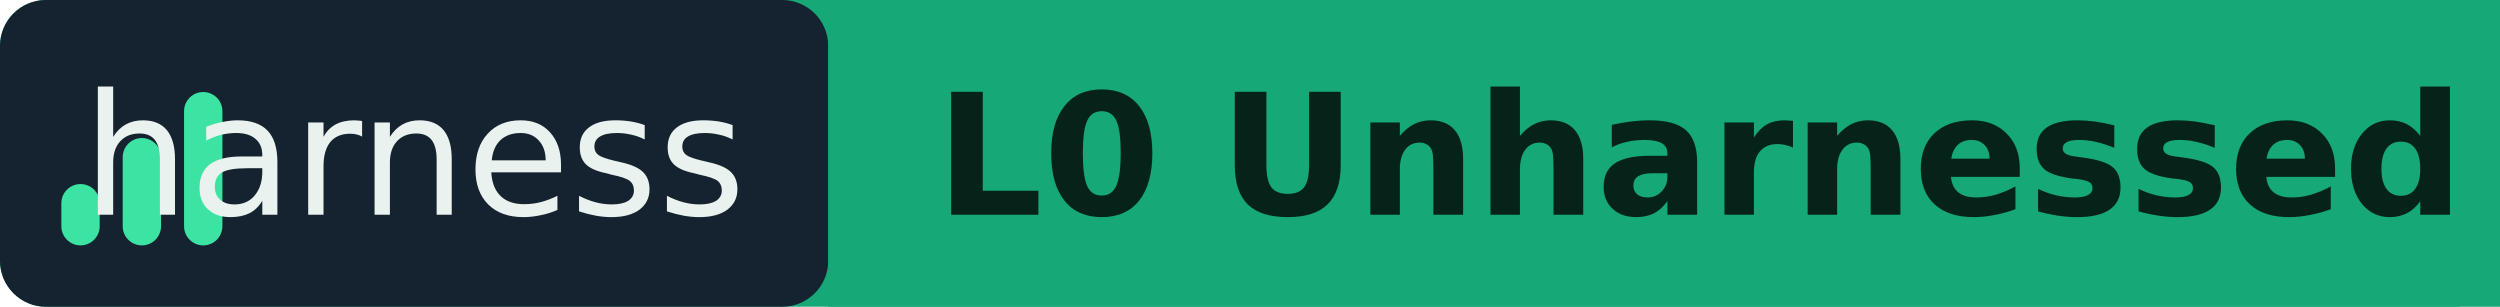
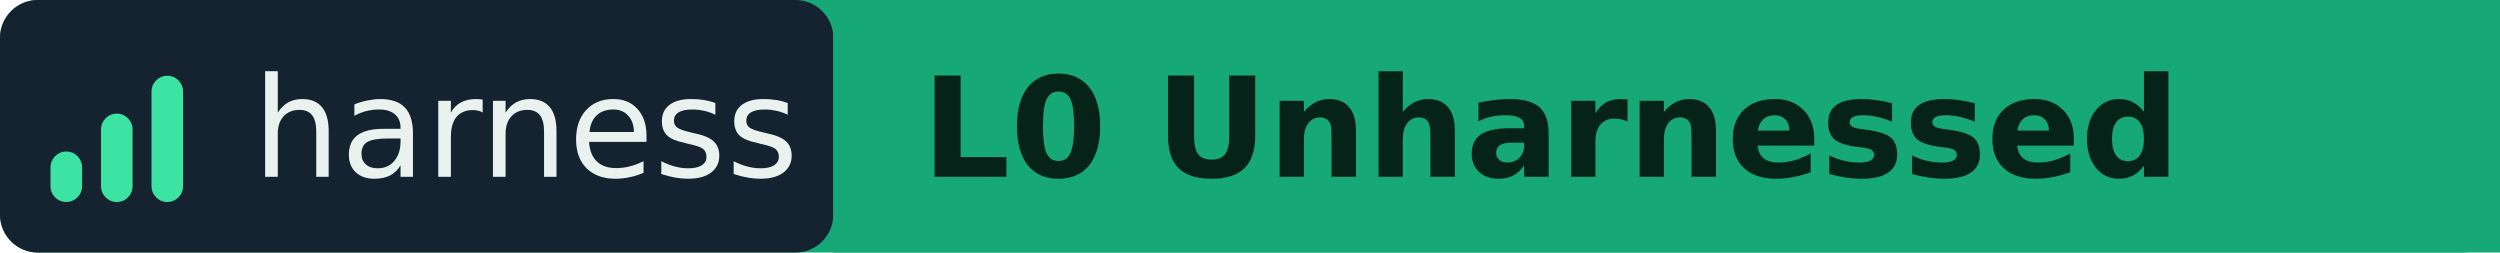
- <svg xmlns="http://www.w3.org/2000/svg" width="163" height="20" viewBox="0 0 163 20" fill="none" role="img" aria-label="Harness Score L0 Unharnessed">
-   <rect width="163" height="20" rx="3" fill="#16a877" />
-   <rect width="54" height="20" rx="3" fill="#14232f" />
-   <rect x="54" width="109" height="20" fill="#16a877" />
+ <svg xmlns="http://www.w3.org/2000/svg" width="198" height="20" viewBox="0 0 198 20" fill="none" role="img" aria-label="Harness Score L0 Unharnessed">
+   <rect width="198" height="20" rx="3" fill="#16a877" />
+   <rect width="66" height="20" rx="3" fill="#14232f" />
+   <rect x="66" width="132" height="20" fill="#16a877" />
  <g fill="#3ce3a3">
    <rect x="4" y="12" width="2.5" height="4" rx="1.25" />
    <rect x="8" y="9" width="2.5" height="7" rx="1.25" />
    <rect x="12" y="6" width="2.5" height="10" rx="1.25" />
  </g>
-   <text x="27" y="14" font-family="Verdana,Geneva,DejaVu Sans,sans-serif" font-size="11" font-weight="400" fill="#e9f2ee" text-anchor="middle">harness</text>
-   <text x="61" y="14" font-family="Verdana,Geneva,DejaVu Sans,sans-serif" font-size="11" font-weight="700" fill="#06231a">L0 Unharnessed</text>
+   <text x="20" y="14" font-family="Verdana,Geneva,DejaVu Sans,sans-serif" font-size="11" font-weight="400" fill="#e9f2ee">harness</text>
+   <text x="73" y="14" font-family="Verdana,Geneva,DejaVu Sans,sans-serif" font-size="11" font-weight="700" fill="#06231a">L0 Unharnessed</text>
</svg>
